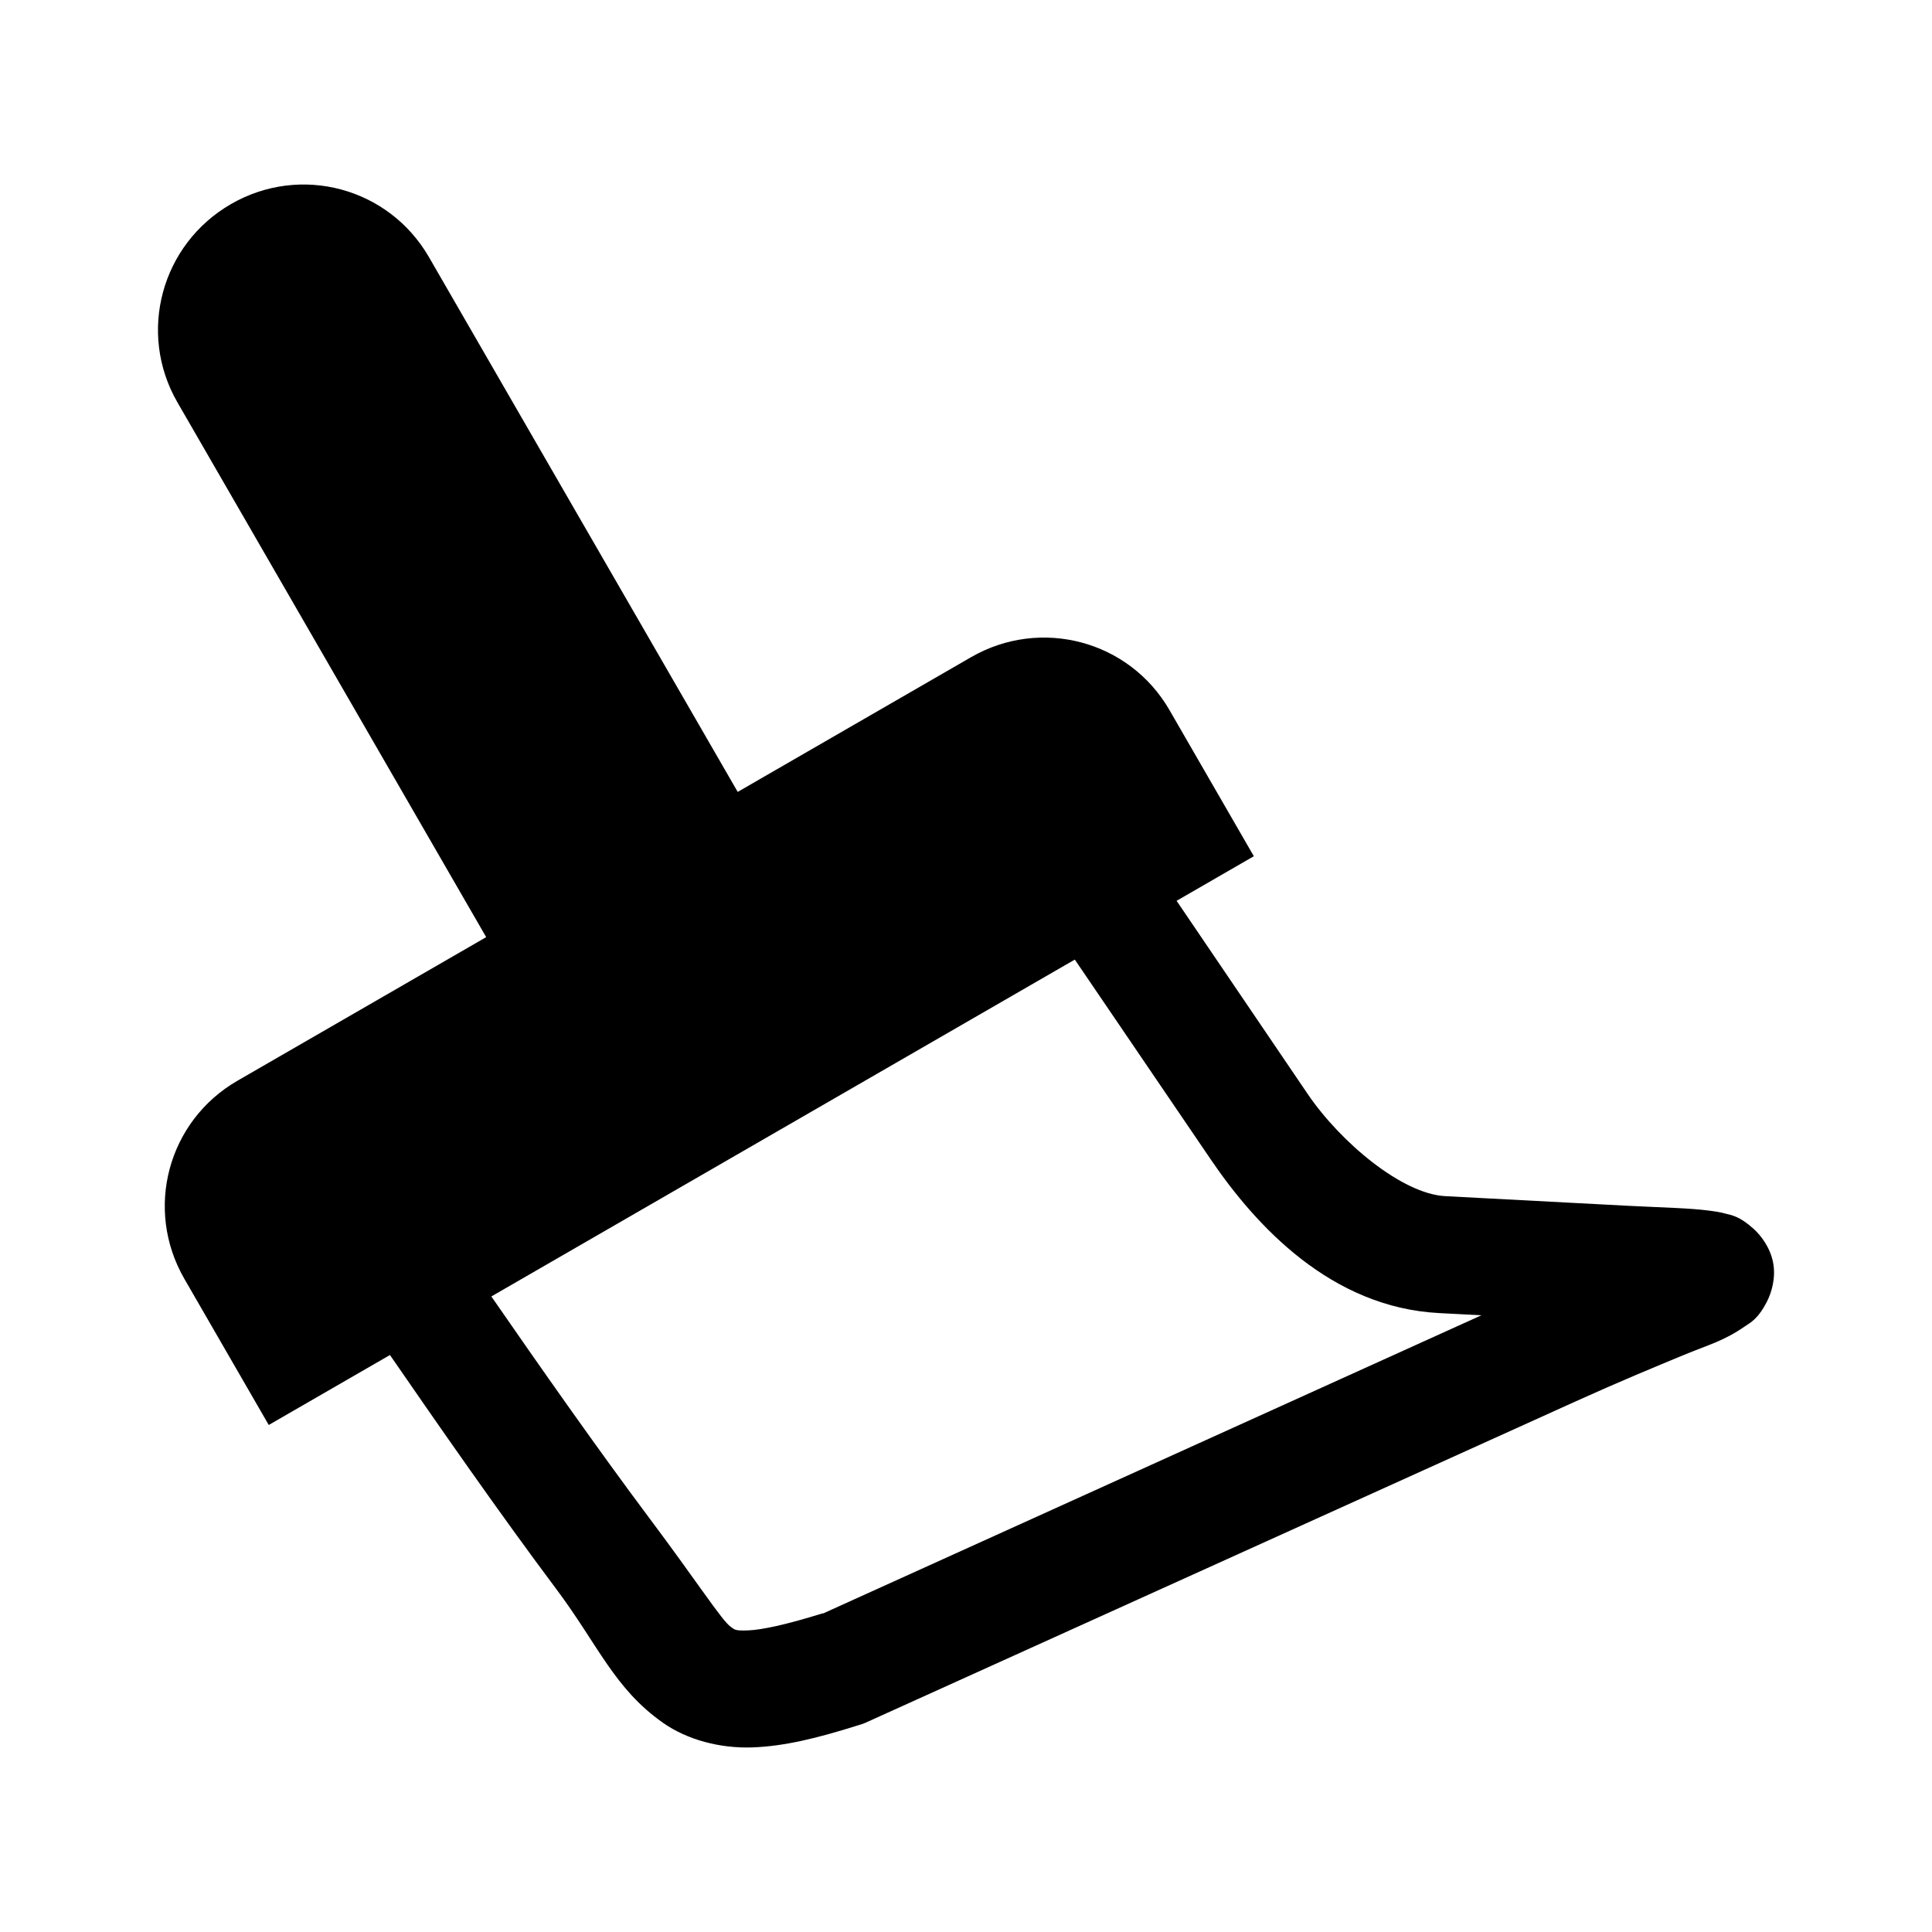
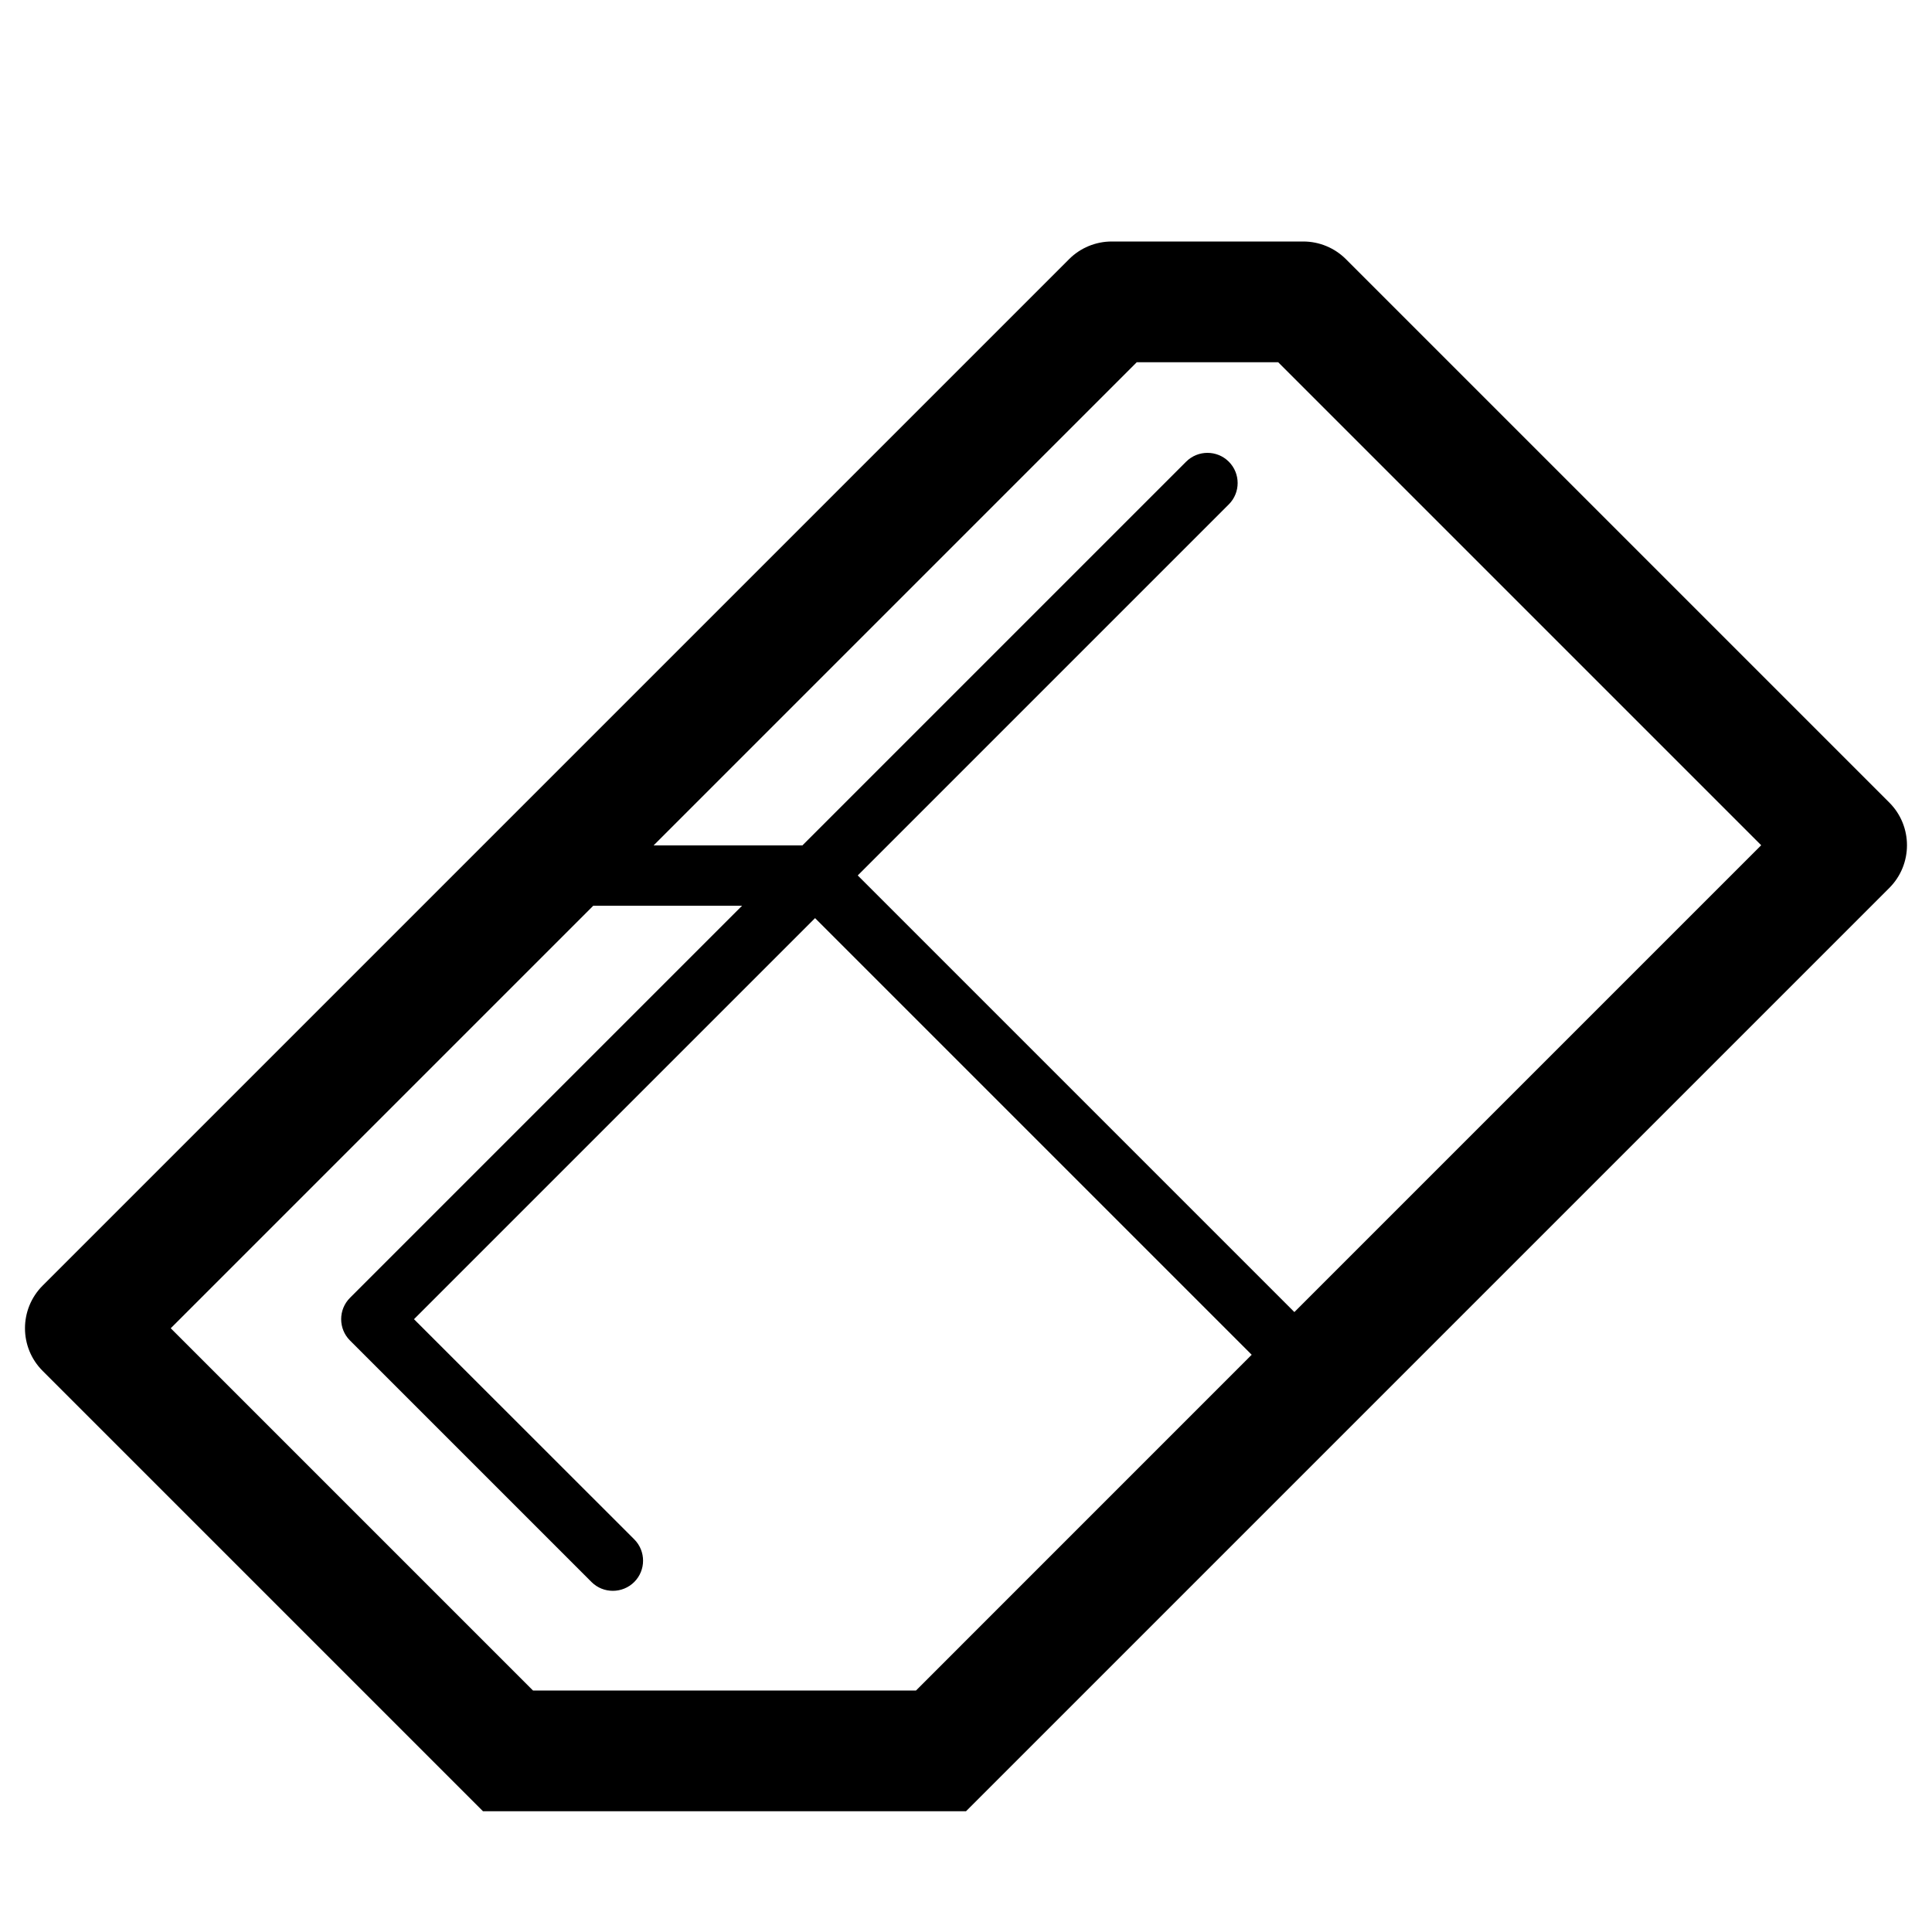
- <svg xmlns="http://www.w3.org/2000/svg" width="128" height="128" version="1.1">
-   <path d="m 15.299,13.523 c -4.613,2.664 -6.206,8.524 -3.542,13.137 L 32.211,62.088 15.73,71.603 c -4.613,2.664 -6.18,8.509 -3.516,13.122 l 5.591,9.684 8.03,-4.636 c 3.182,4.615 7.29,10.527 11.003,15.482 2.788,3.721 3.857,6.619 7.091,8.888 1.617,1.134 3.795,1.7 5.908,1.627 2.114,-0.073 4.282,-0.604 7.026,-1.467 a 3.879,3.879 0 0 0 0.439,-0.149 L 104.381,92.85 c 2.944,-1.331 5.304,-2.305 7.094,-3.046 1.79,-0.741 2.703,-0.945 4.133,-1.932 0.358,-0.247 0.859,-0.466 1.462,-1.649 0.302,-0.591 0.596,-1.569 0.402,-2.576 -0.194,-1.008 -0.814,-1.802 -1.288,-2.231 -0.947,-0.857 -1.465,-0.903 -1.88,-1.014 -0.415,-0.111 -0.726,-0.152 -1.057,-0.194 -1.323,-0.171 -2.915,-0.197 -5.327,-0.318 L 95.758,79.248 C 92.897,79.104 88.823,75.692 86.636,72.478 L 77.953,59.681 83.07,56.727 77.48,47.043 c -2.664,-4.613 -8.535,-6.164 -13.148,-3.501 l -15.457,8.924 -20.454,-35.428 c -2.664,-4.613 -8.509,-6.18 -13.122,-3.516 z m 17.255,72.37 38.655,-22.318 9.023,13.265 c 2.979,4.377 7.96,9.794 15.136,10.156 l 2.778,0.145 -43.602,19.75 c -0.032,0.01 -0.036,-0.006 -0.068,0.004 -2.382,0.744 -4.041,1.093 -4.915,1.123 -0.886,0.03 -0.867,-0.041 -1.155,-0.243 -0.576,-0.404 -2.22,-2.971 -5.358,-7.159 C 39.669,96.106 35.714,90.465 32.553,85.893 z" />
+ <svg xmlns="http://www.w3.org/2000/svg" version="1.1" id="Uploaded to svgrepo.com" width="800px" height="800px" viewBox="0 0 32 32" xml:space="preserve">
+   <path class="blueprint_een" d="M31.293,13.293l-9-9C22.105,4.105,21.851,4,21.586,4h-3.172c-0.265,0-0.52,0.105-0.707,0.293  l-17,17c-0.391,0.391-0.391,1.024,0,1.414L8,30h8l15.293-15.293C31.683,14.317,31.683,13.683,31.293,13.293z M15.172,28H8.828l-6-6  l6.998-6.998h2.465l-6.494,6.494c-0.195,0.195-0.195,0.512,0,0.707l4,4c0.098,0.098,0.226,0.146,0.354,0.146  s0.256-0.049,0.354-0.146c0.195-0.195,0.195-0.512,0-0.707L6.857,21.85l6.643-6.643l7.232,7.232L15.172,28z M21.439,21.732  L14.207,14.5l6.146-6.146c0.195-0.195,0.195-0.512,0-0.707s-0.512-0.195-0.707,0l-6.355,6.355h-2.465L18.828,6h2.343l8,8  L21.439,21.732z" />
</svg>
